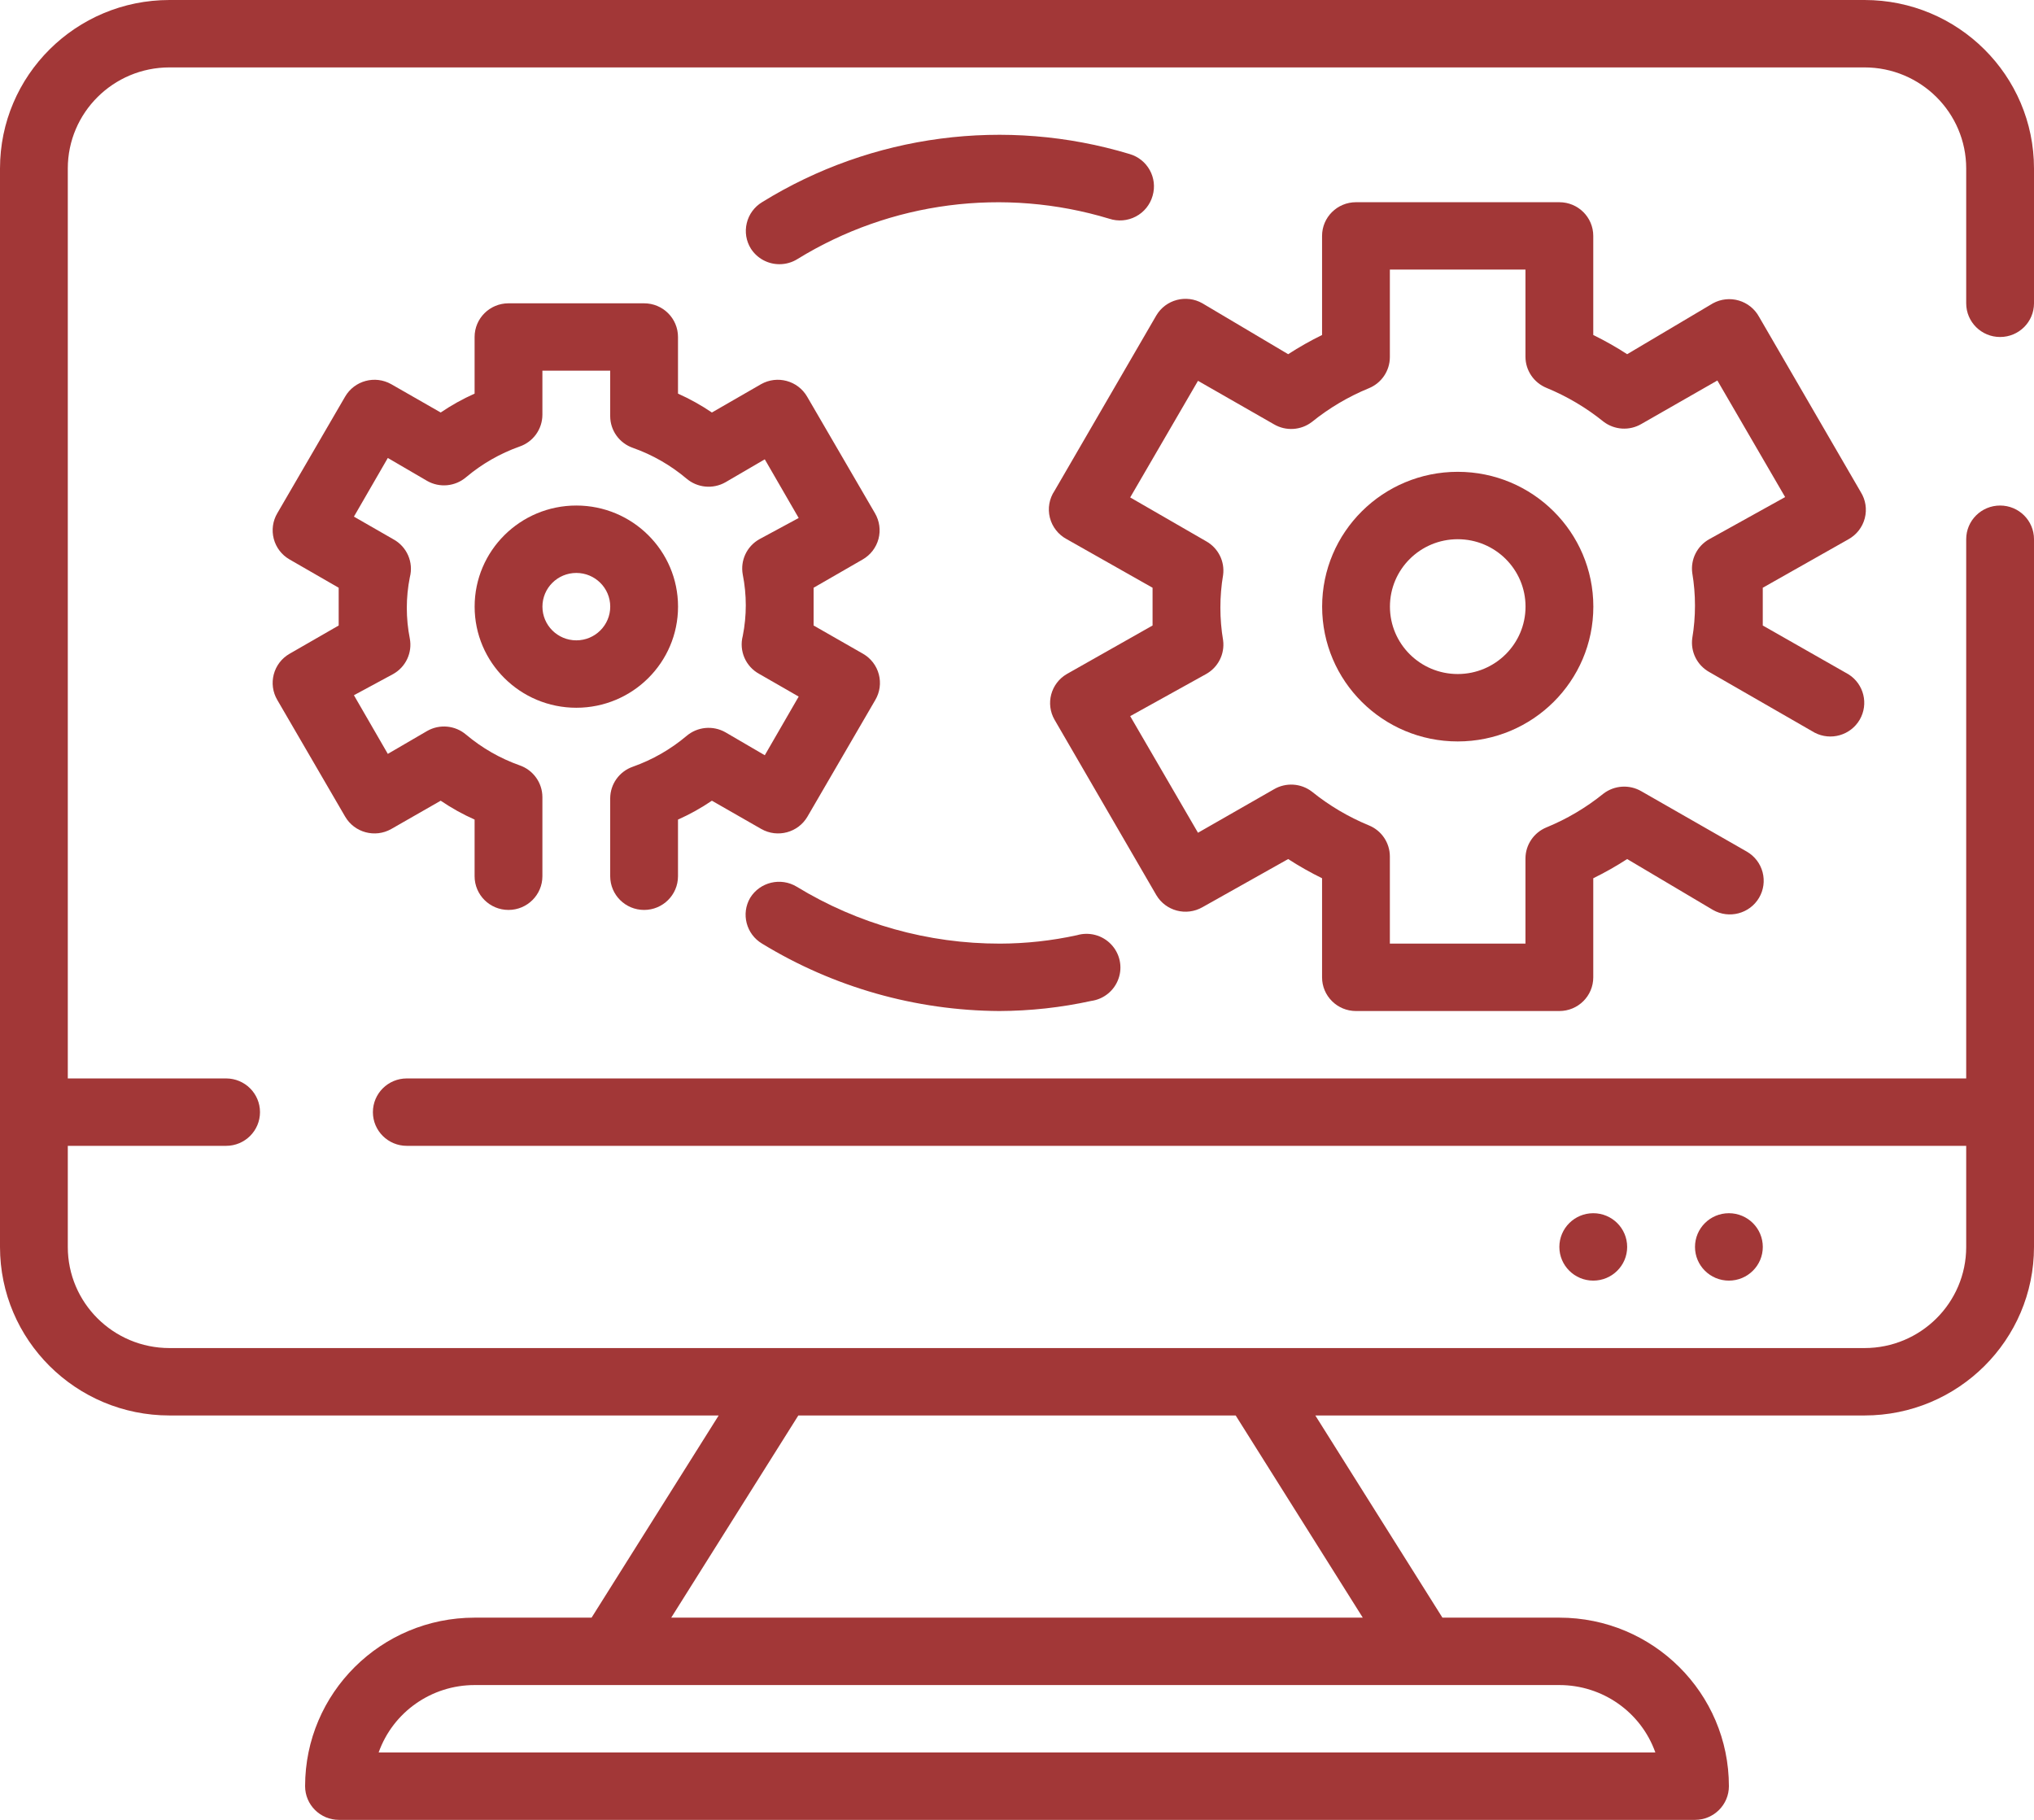
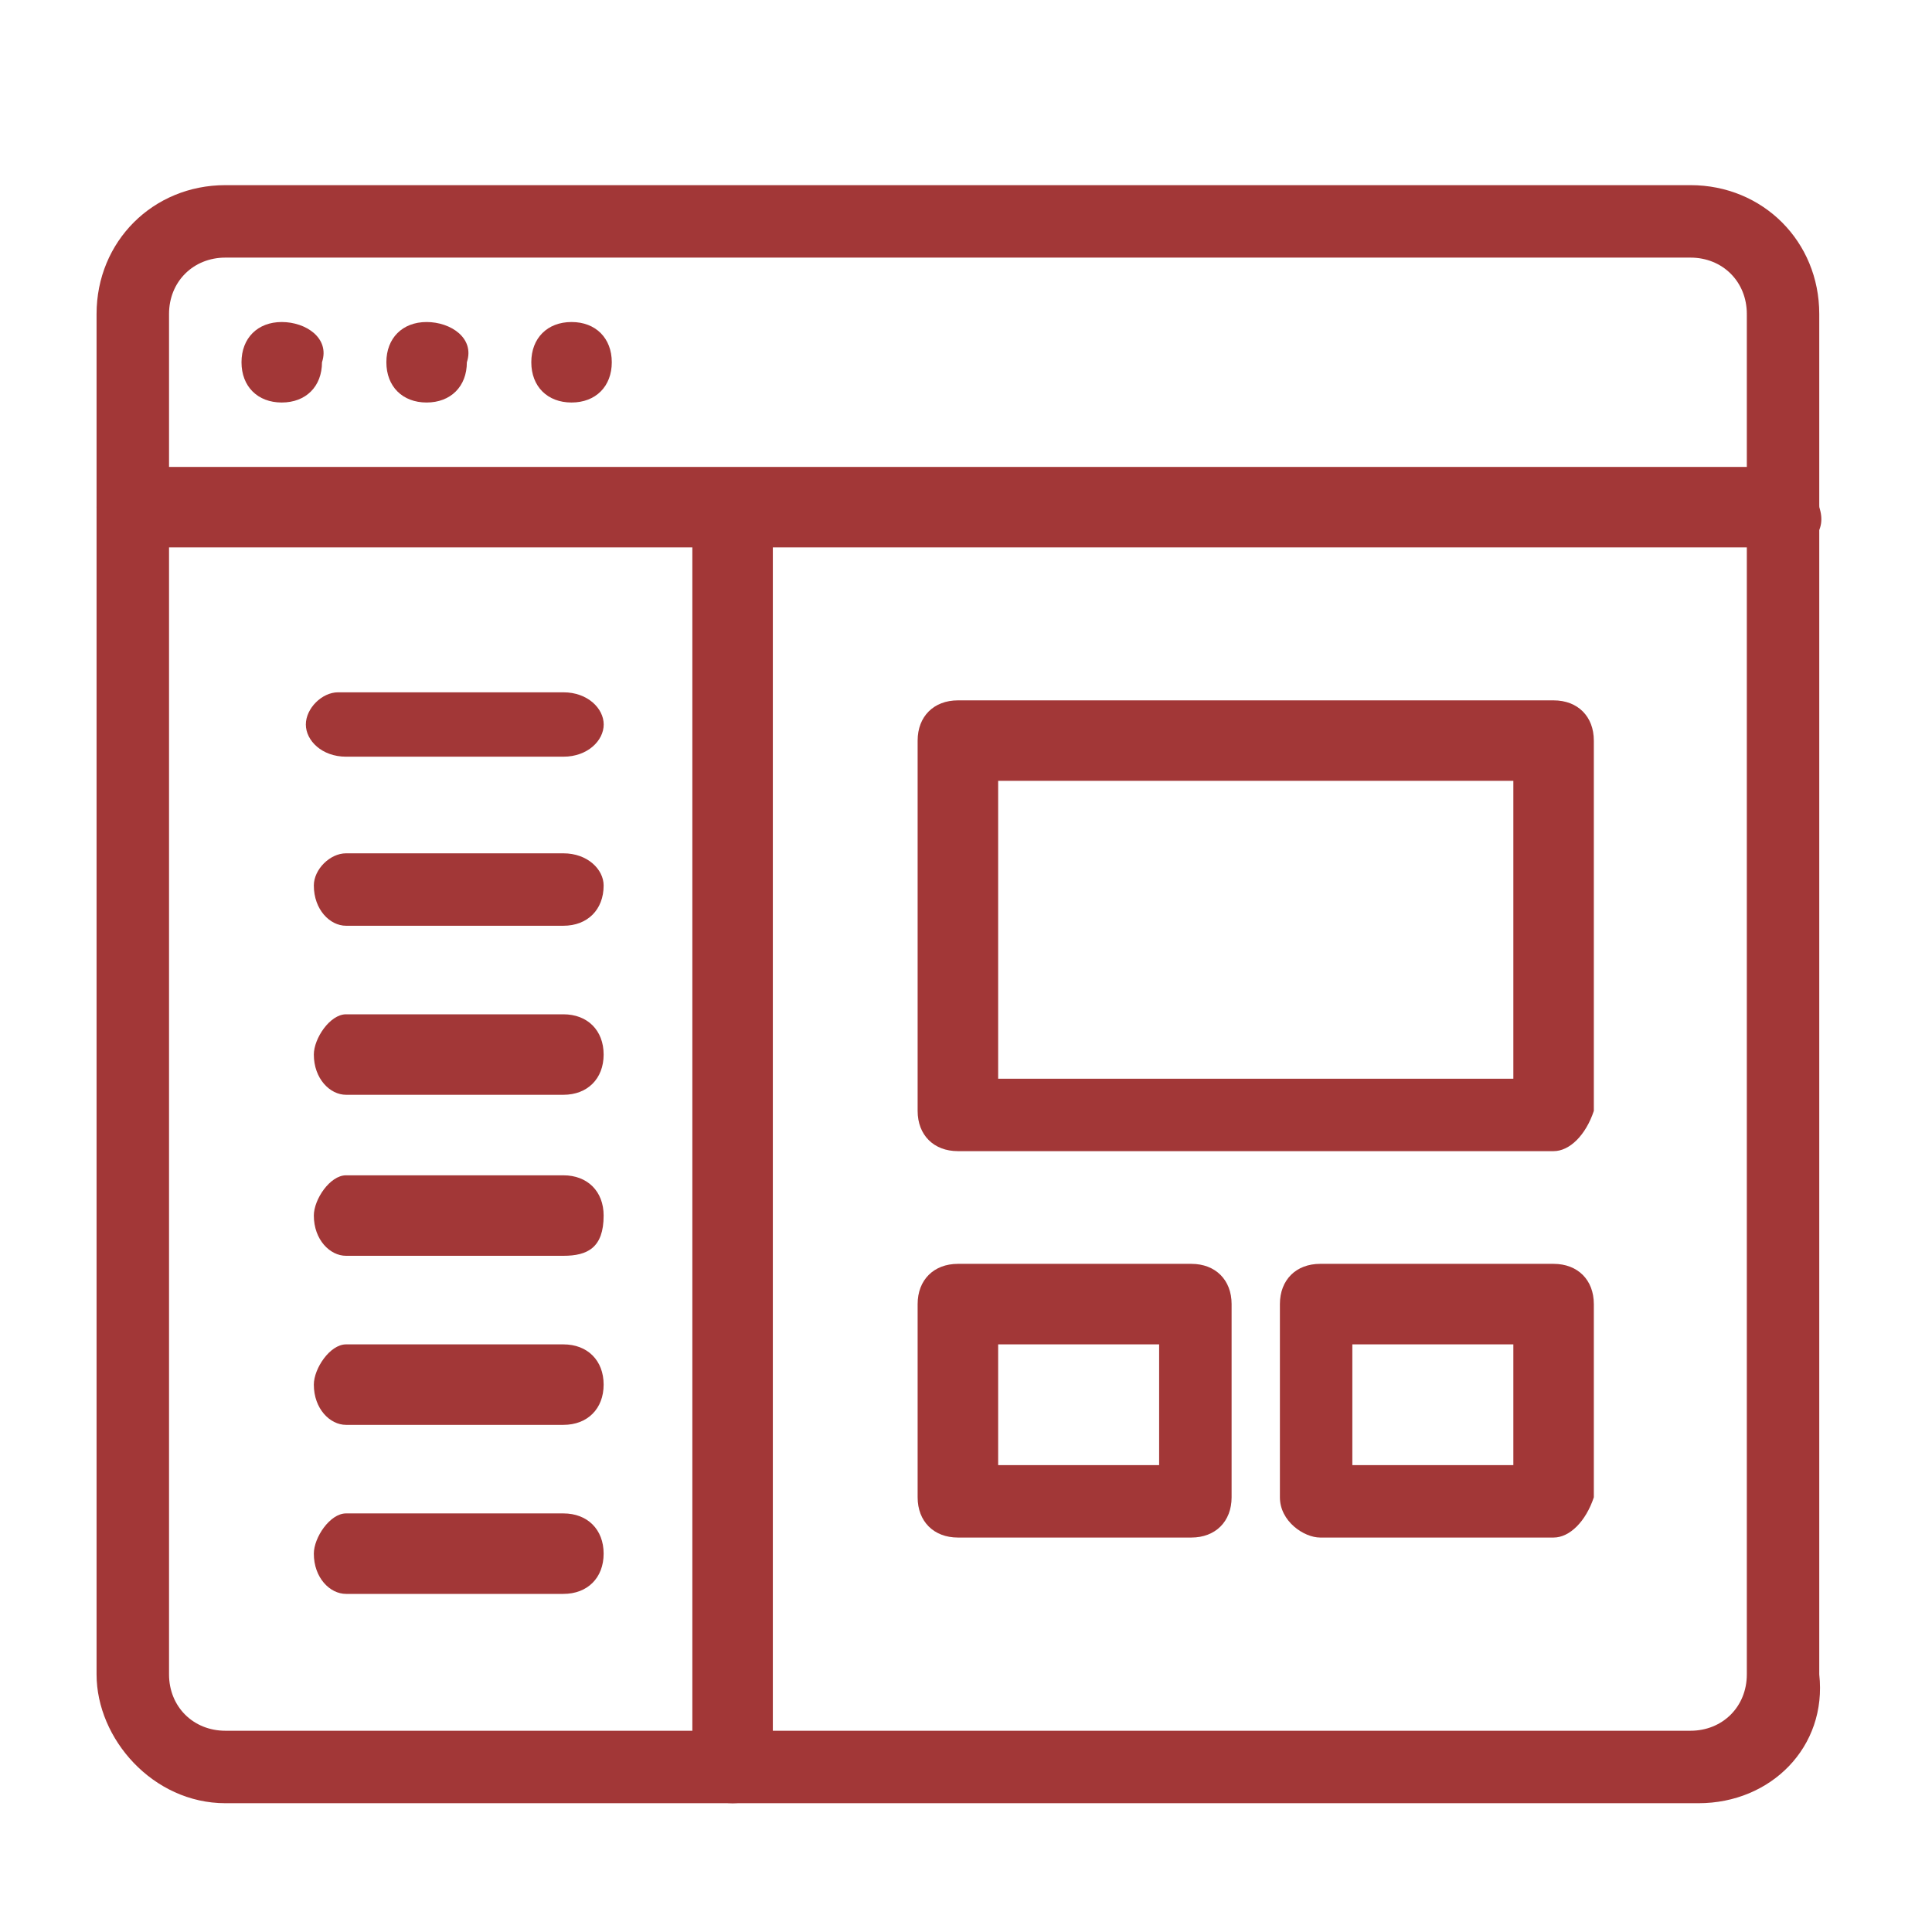
- <svg xmlns="http://www.w3.org/2000/svg" width="57" height="51" viewBox="0 0 57 51" fill="none">
-   <path d="M56.05 9.444C56.575 9.444 57 9.022 57 8.5V4.722C57 2.114 54.873 0 52.25 0H4.75C2.127 0 0 2.114 0 4.722V34.944C0 37.552 2.127 39.667 4.75 39.667H20.14L16.578 45.333H13.3C10.677 45.333 8.55 47.448 8.55 50.056C8.55 50.577 8.975 51 9.5 51H47.5C48.025 51 48.45 50.577 48.45 50.056C48.45 47.448 46.323 45.333 43.7 45.333H40.422L36.86 39.667H52.25C54.873 39.667 57 37.552 57 34.944V15.111C57 14.589 56.575 14.167 56.05 14.167C55.525 14.167 55.1 14.589 55.1 15.111V30.222H11.4C10.875 30.222 10.45 30.645 10.45 31.167C10.45 31.688 10.875 32.111 11.4 32.111H55.1V34.944C55.1 36.509 53.824 37.778 52.25 37.778H4.75C3.176 37.778 1.9 36.509 1.9 34.944V32.111H6.336C6.861 32.111 7.286 31.688 7.286 31.167C7.286 30.645 6.861 30.222 6.336 30.222H1.9V4.722C1.9 3.158 3.176 1.889 4.75 1.889H52.25C53.824 1.889 55.1 3.158 55.1 4.722V8.5C55.1 9.022 55.525 9.444 56.05 9.444ZM46.389 49.111H10.611C11.014 47.978 12.092 47.222 13.3 47.222H43.7C44.908 47.222 45.986 47.978 46.389 49.111ZM34.628 39.667L38.19 45.333H18.81L22.372 39.667H34.628Z" fill="#A23737" />
-   <path d="M49.4 34.944C49.4 35.465 48.975 35.888 48.45 35.888C47.925 35.888 47.5 35.465 47.5 34.944C47.5 34.422 47.925 33.999 48.45 33.999C48.975 33.999 49.4 34.422 49.4 34.944Z" fill="#A23737" />
-   <path d="M45.599 34.944C45.599 35.465 45.174 35.888 44.649 35.888C44.125 35.888 43.699 35.465 43.699 34.944C43.699 34.422 44.125 33.999 44.649 33.999C45.174 33.999 45.599 34.422 45.599 34.944Z" fill="#A23737" />
-   <path d="M18.05 25.5C18.575 25.5 19 25.077 19 24.555V22.968C19.332 22.82 19.649 22.643 19.95 22.439L21.337 23.233C21.791 23.489 22.368 23.333 22.629 22.883L24.529 19.616C24.657 19.399 24.692 19.141 24.628 18.898C24.564 18.655 24.405 18.448 24.187 18.322L22.8 17.529C22.8 17.349 22.8 17.179 22.8 17C22.8 16.82 22.8 16.65 22.8 16.471L24.178 15.677C24.396 15.551 24.554 15.344 24.619 15.101C24.683 14.858 24.647 14.6 24.52 14.383L22.619 11.116C22.358 10.666 21.782 10.51 21.328 10.766L19.95 11.56C19.649 11.356 19.332 11.179 19 11.031V9.444C19 8.922 18.575 8.5 18.05 8.5H14.25C13.725 8.5 13.3 8.922 13.3 9.444V11.031C12.968 11.179 12.65 11.356 12.35 11.56L10.963 10.766C10.509 10.51 9.932 10.666 9.671 11.116L7.771 14.383C7.643 14.6 7.608 14.858 7.672 15.101C7.736 15.344 7.894 15.551 8.113 15.677L9.491 16.471V17V17.529L8.113 18.322C7.894 18.448 7.736 18.655 7.672 18.898C7.608 19.141 7.643 19.399 7.771 19.616L9.671 22.883C9.932 23.333 10.509 23.489 10.963 23.233L12.35 22.439C12.65 22.643 12.968 22.82 13.3 22.968V24.555C13.3 25.077 13.725 25.5 14.25 25.5C14.774 25.5 15.2 25.077 15.2 24.555V22.335C15.198 21.936 14.943 21.58 14.563 21.448C14.015 21.254 13.507 20.962 13.062 20.588C12.757 20.327 12.319 20.285 11.97 20.485L10.868 21.127L9.918 19.483L11.02 18.888C11.372 18.69 11.558 18.292 11.485 17.897C11.372 17.329 11.372 16.745 11.485 16.178C11.595 15.758 11.403 15.318 11.02 15.111L9.918 14.478L10.868 12.834L11.97 13.477C12.319 13.676 12.757 13.634 13.062 13.373C13.507 12.999 14.015 12.707 14.563 12.513C14.943 12.382 15.198 12.025 15.2 11.626V10.388H17.1V11.664C17.101 12.063 17.356 12.419 17.736 12.551C18.285 12.745 18.793 13.037 19.237 13.411C19.543 13.672 19.98 13.714 20.33 13.515L21.432 12.872L22.382 14.516L21.28 15.111C20.928 15.309 20.742 15.707 20.815 16.102C20.928 16.67 20.928 17.254 20.815 17.821C20.705 18.241 20.897 18.681 21.28 18.888L22.382 19.521L21.432 21.165L20.33 20.522C19.98 20.323 19.543 20.365 19.237 20.626C18.793 21 18.285 21.291 17.736 21.486C17.356 21.617 17.101 21.974 17.1 22.373V24.555C17.1 25.077 17.525 25.5 18.05 25.5Z" fill="#A23737" />
-   <path d="M19.001 17C19.001 15.436 17.725 14.167 16.151 14.167C14.577 14.167 13.301 15.436 13.301 17C13.301 18.565 14.577 19.834 16.151 19.834C17.725 19.834 19.001 18.565 19.001 17ZM16.151 17.945C15.626 17.945 15.201 17.522 15.201 17C15.201 16.479 15.626 16.056 16.151 16.056C16.675 16.056 17.101 16.479 17.101 17C17.101 17.522 16.675 17.945 16.151 17.945Z" fill="#A23737" />
-   <path d="M37.051 17C37.051 19.086 38.752 20.778 40.851 20.778C42.949 20.778 44.651 19.086 44.651 17C44.651 14.914 42.949 13.222 40.851 13.222C38.752 13.222 37.051 14.914 37.051 17ZM42.751 17C42.751 18.043 41.9 18.889 40.851 18.889C39.801 18.889 38.951 18.043 38.951 17C38.951 15.957 39.801 15.111 40.851 15.111C41.9 15.111 42.751 15.957 42.751 17Z" fill="#A23737" />
-   <path d="M52.145 13.789L49.295 8.878C49.174 8.657 48.97 8.493 48.728 8.422C48.486 8.351 48.224 8.379 48.003 8.5L45.599 9.926C45.294 9.728 44.976 9.548 44.649 9.388V6.611C44.649 6.089 44.224 5.667 43.699 5.667H37.999C37.475 5.667 37.049 6.089 37.049 6.611V9.388C36.722 9.548 36.405 9.728 36.099 9.926L33.696 8.5C33.244 8.242 32.668 8.394 32.404 8.84L29.554 13.751C29.404 13.973 29.356 14.247 29.421 14.506C29.486 14.765 29.659 14.986 29.896 15.111L32.299 16.471V17V17.529L29.896 18.889C29.447 19.151 29.294 19.724 29.554 20.173L32.404 25.084C32.668 25.531 33.244 25.682 33.696 25.424L36.099 24.074C36.405 24.272 36.722 24.452 37.049 24.612V27.389C37.049 27.91 37.475 28.333 37.999 28.333H43.699C44.224 28.333 44.649 27.91 44.649 27.389V24.612C44.976 24.452 45.294 24.272 45.599 24.074L48.003 25.5C48.455 25.758 49.031 25.606 49.295 25.16C49.423 24.943 49.458 24.685 49.394 24.442C49.33 24.199 49.171 23.992 48.953 23.866L45.998 22.175C45.663 21.979 45.242 22.005 44.934 22.241C44.451 22.631 43.914 22.95 43.339 23.186C42.984 23.331 42.751 23.674 42.749 24.055V26.444H38.949V23.998C38.947 23.617 38.715 23.274 38.36 23.13C37.785 22.893 37.248 22.575 36.765 22.185C36.457 21.948 36.035 21.922 35.7 22.119L33.572 23.337L31.672 20.069L33.8 18.889C34.138 18.7 34.326 18.326 34.276 17.944C34.174 17.338 34.174 16.718 34.276 16.112C34.326 15.73 34.138 15.357 33.8 15.168L31.672 13.94L33.572 10.672L35.7 11.89C36.035 12.087 36.457 12.061 36.765 11.824C37.248 11.434 37.785 11.116 38.36 10.88C38.715 10.735 38.947 10.392 38.949 10.011V7.555H42.749V10.001C42.751 10.383 42.984 10.725 43.339 10.87C43.914 11.107 44.451 11.425 44.934 11.815C45.242 12.051 45.663 12.078 45.998 11.881L48.127 10.663L50.026 13.93L47.898 15.111C47.561 15.3 47.373 15.674 47.423 16.055C47.525 16.662 47.525 17.281 47.423 17.888C47.373 18.269 47.561 18.643 47.898 18.832L50.853 20.532C51.304 20.767 51.861 20.606 52.116 20.168C52.37 19.73 52.233 19.17 51.803 18.898L49.399 17.529C49.399 17.349 49.399 17.17 49.399 17C49.399 16.83 49.399 16.65 49.399 16.471L51.803 15.111C52.029 14.985 52.194 14.772 52.258 14.523C52.323 14.273 52.282 14.008 52.145 13.789Z" fill="#A23737" />
-   <path d="M21.85 7.404C22.024 7.403 22.196 7.354 22.344 7.262C24.957 5.651 28.142 5.238 31.084 6.129C31.331 6.211 31.601 6.189 31.831 6.067C32.061 5.946 32.23 5.736 32.3 5.487C32.447 4.986 32.158 4.462 31.654 4.316C28.186 3.27 24.433 3.762 21.356 5.666C21.14 5.797 20.985 6.008 20.927 6.253C20.868 6.498 20.909 6.755 21.043 6.969C21.219 7.242 21.523 7.407 21.85 7.404Z" fill="#A23737" />
-   <path d="M21.356 26.444C23.357 27.666 25.657 28.32 28.006 28.333C28.872 28.33 29.735 28.235 30.58 28.05C30.933 28.001 31.228 27.76 31.345 27.425C31.463 27.092 31.382 26.72 31.137 26.464C30.892 26.207 30.523 26.108 30.181 26.208C29.473 26.363 28.75 26.442 28.025 26.444C26.013 26.447 24.04 25.895 22.325 24.848C21.879 24.579 21.297 24.718 21.023 25.16C20.762 25.606 20.911 26.179 21.356 26.444Z" fill="#A23737" />
+ <svg xmlns="http://www.w3.org/2000/svg" width="59" height="59" viewBox="0 0 59 59" fill="none">
+   <path d="M51.87 55.067H6.883C4.67 55.067 2.949 53.1 2.949 51.133V9.588C2.949 7.375 4.67 5.654 6.883 5.654H51.624C53.837 5.654 55.557 7.375 55.557 9.588V51.133C55.803 53.346 54.083 55.067 51.87 55.067ZM6.883 7.867C5.899 7.867 5.162 8.604 5.162 9.588V51.133C5.162 52.117 5.899 52.854 6.883 52.854H51.624C52.608 52.854 53.345 52.117 53.345 51.133V9.588C53.345 8.604 52.608 7.867 51.624 7.867H6.883Z" fill="#A23737" />
+   <path d="M54.574 16.717H3.933C3.441 16.717 2.949 16.226 2.949 15.488C2.949 14.751 3.441 14.259 3.933 14.259H54.574C55.066 14.259 55.557 14.751 55.557 15.488C55.803 16.226 55.312 16.717 54.574 16.717Z" fill="#A23737" />
+   <path d="M8.604 9.834C7.867 9.834 7.375 10.326 7.375 11.063C7.375 11.801 7.867 12.292 8.604 12.292C9.342 12.292 9.833 11.801 9.833 11.063C10.079 10.326 9.342 9.834 8.604 9.834Z" fill="#A23737" />
+   <path d="M13.028 9.834C12.29 9.834 11.799 10.326 11.799 11.063C11.799 11.801 12.29 12.292 13.028 12.292C13.765 12.292 14.257 11.801 14.257 11.063C14.503 10.326 13.765 9.834 13.028 9.834Z" fill="#A23737" />
+   <path d="M17.454 9.834C16.716 9.834 16.225 10.326 16.225 11.063C16.225 11.801 16.716 12.292 17.454 12.292C18.191 12.292 18.683 11.801 18.683 11.063C18.683 10.326 18.191 9.834 17.454 9.834Z" fill="#A23737" />
+   <path d="M22.372 55.067C21.634 55.067 21.143 54.576 21.143 53.838V15.734C21.143 14.996 21.634 14.505 22.372 14.505C22.863 14.505 23.601 14.996 23.601 15.734V54.084C23.601 54.576 23.109 55.067 22.372 55.067Z" fill="#A23737" />
+   <path d="M47.444 35.154H29.253C28.515 35.154 28.023 34.663 28.023 33.925V22.617C28.023 21.879 28.515 21.388 29.253 21.388H47.444C48.182 21.388 48.673 21.879 48.673 22.617V33.925C48.428 34.663 47.936 35.154 47.444 35.154ZM30.482 32.942H46.215V23.846H30.482V32.942Z" fill="#A23737" />
+   <path d="M36.382 46.954H29.253C28.515 46.954 28.023 46.462 28.023 45.725V39.825C28.023 39.087 28.515 38.596 29.253 38.596H36.382C37.119 38.596 37.611 39.087 37.611 39.825V45.725C37.611 46.462 37.119 46.954 36.382 46.954ZM30.482 44.742H35.398V41.054H30.482V44.742Z" fill="#A23737" />
+   <path d="M47.444 46.954H40.315C39.823 46.954 39.086 46.462 39.086 45.725V39.825C39.086 39.087 39.578 38.596 40.315 38.596H47.444C48.182 38.596 48.673 39.087 48.673 39.825V45.725C48.428 46.462 47.936 46.954 47.444 46.954ZM41.298 44.742H46.215V41.054H41.298V44.742Z" fill="#A23737" />
+   <path d="M17.205 48.675H10.567C10.076 48.675 9.584 48.184 9.584 47.446C9.584 46.954 10.076 46.217 10.567 46.217H17.205C17.942 46.217 18.434 46.709 18.434 47.446C18.434 48.184 17.942 48.675 17.205 48.675Z" fill="#A23737" />
+   <path d="M17.205 43.513H10.567C10.076 43.513 9.584 43.021 9.584 42.284C9.584 41.792 10.076 41.055 10.567 41.055H17.205C17.942 41.055 18.434 41.546 18.434 42.284C18.434 43.021 17.942 43.513 17.205 43.513Z" fill="#A23737" />
+   <path d="M17.205 38.35H10.567C10.076 38.35 9.584 37.858 9.584 37.121C9.584 36.629 10.076 35.892 10.567 35.892H17.205C17.942 35.892 18.434 36.383 18.434 37.121C18.434 38.104 17.942 38.35 17.205 38.35Z" fill="#A23737" />
+   <path d="M17.205 33.433H10.567C10.076 33.433 9.584 32.941 9.584 32.204C9.584 31.712 10.076 30.975 10.567 30.975H17.205C17.942 30.975 18.434 31.466 18.434 32.204C18.434 32.941 17.942 33.433 17.205 33.433Z" fill="#A23737" />
+   <path d="M17.205 28.271H10.567C10.076 28.271 9.584 27.779 9.584 27.042C9.584 26.55 10.076 26.059 10.567 26.059H17.205C17.942 26.059 18.434 26.55 18.434 27.042C18.434 27.779 17.942 28.271 17.205 28.271Z" fill="#A23737" />
+   <path d="M17.206 23.108H10.569C9.832 23.108 9.34 22.617 9.34 22.125C9.34 21.633 9.832 21.142 10.323 21.142H17.206C17.944 21.142 18.436 21.633 18.436 22.125C18.436 22.617 17.944 23.108 17.206 23.108Z" fill="#A23737" />
</svg>
